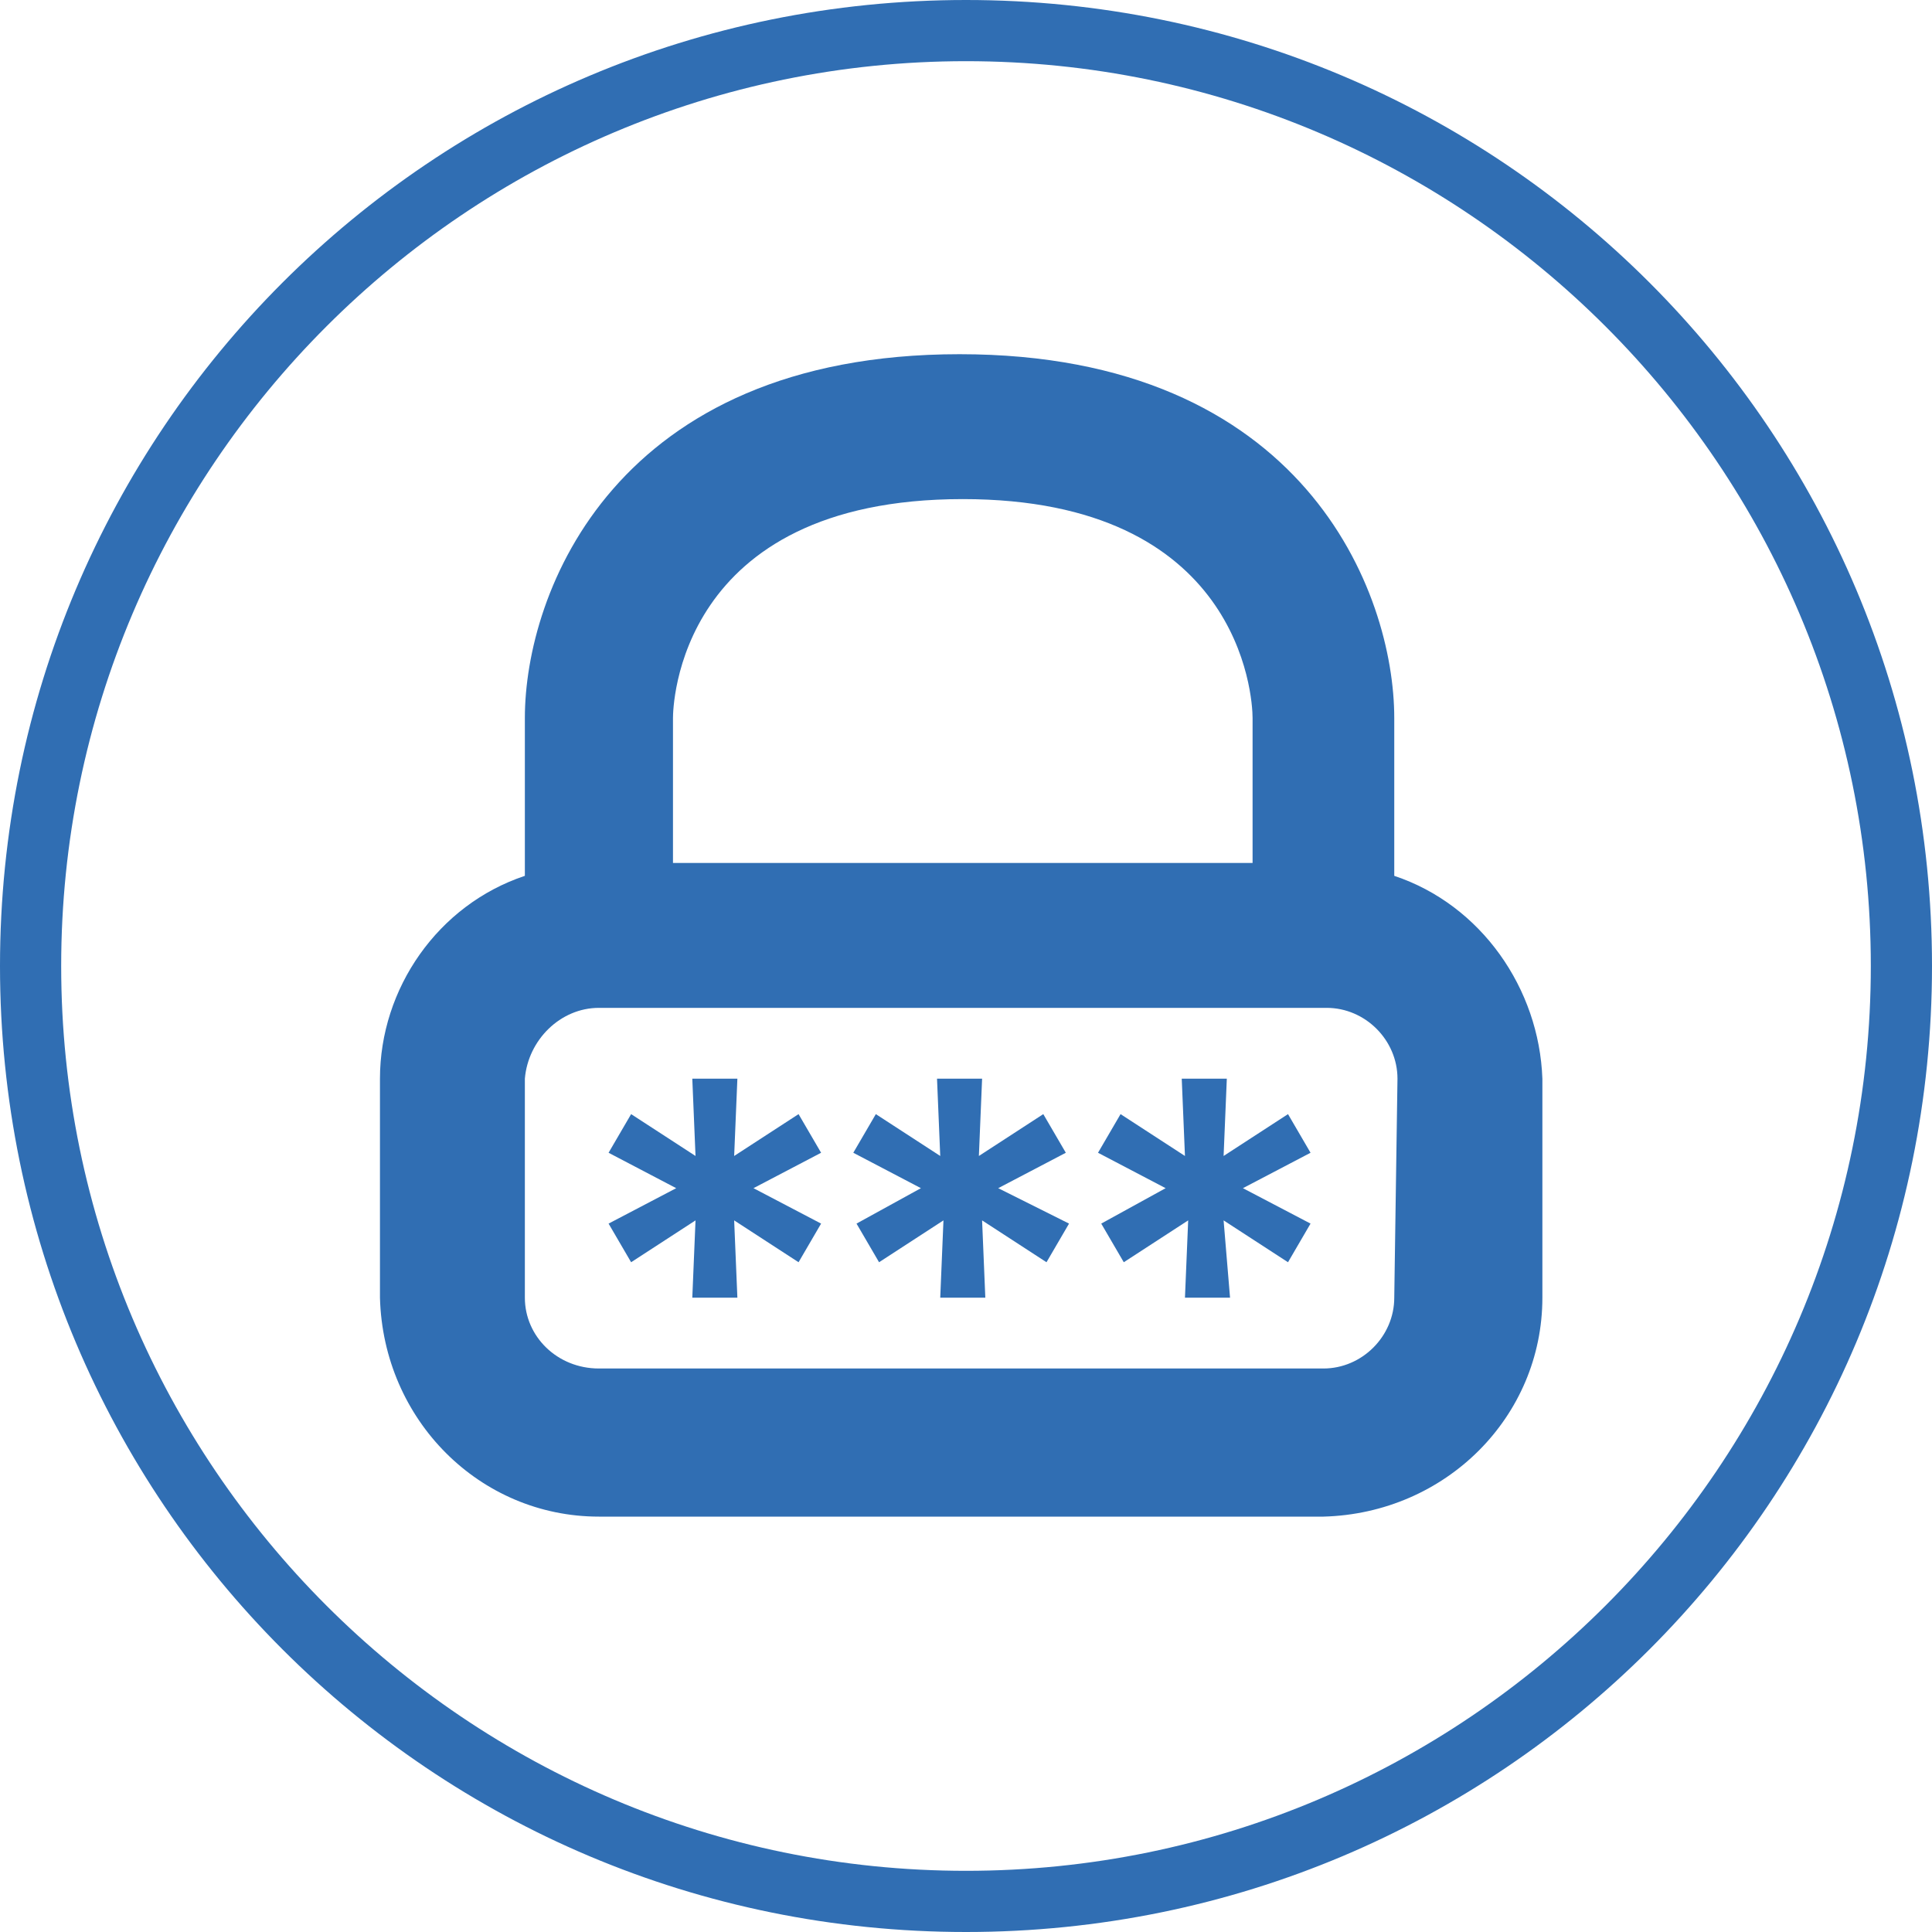
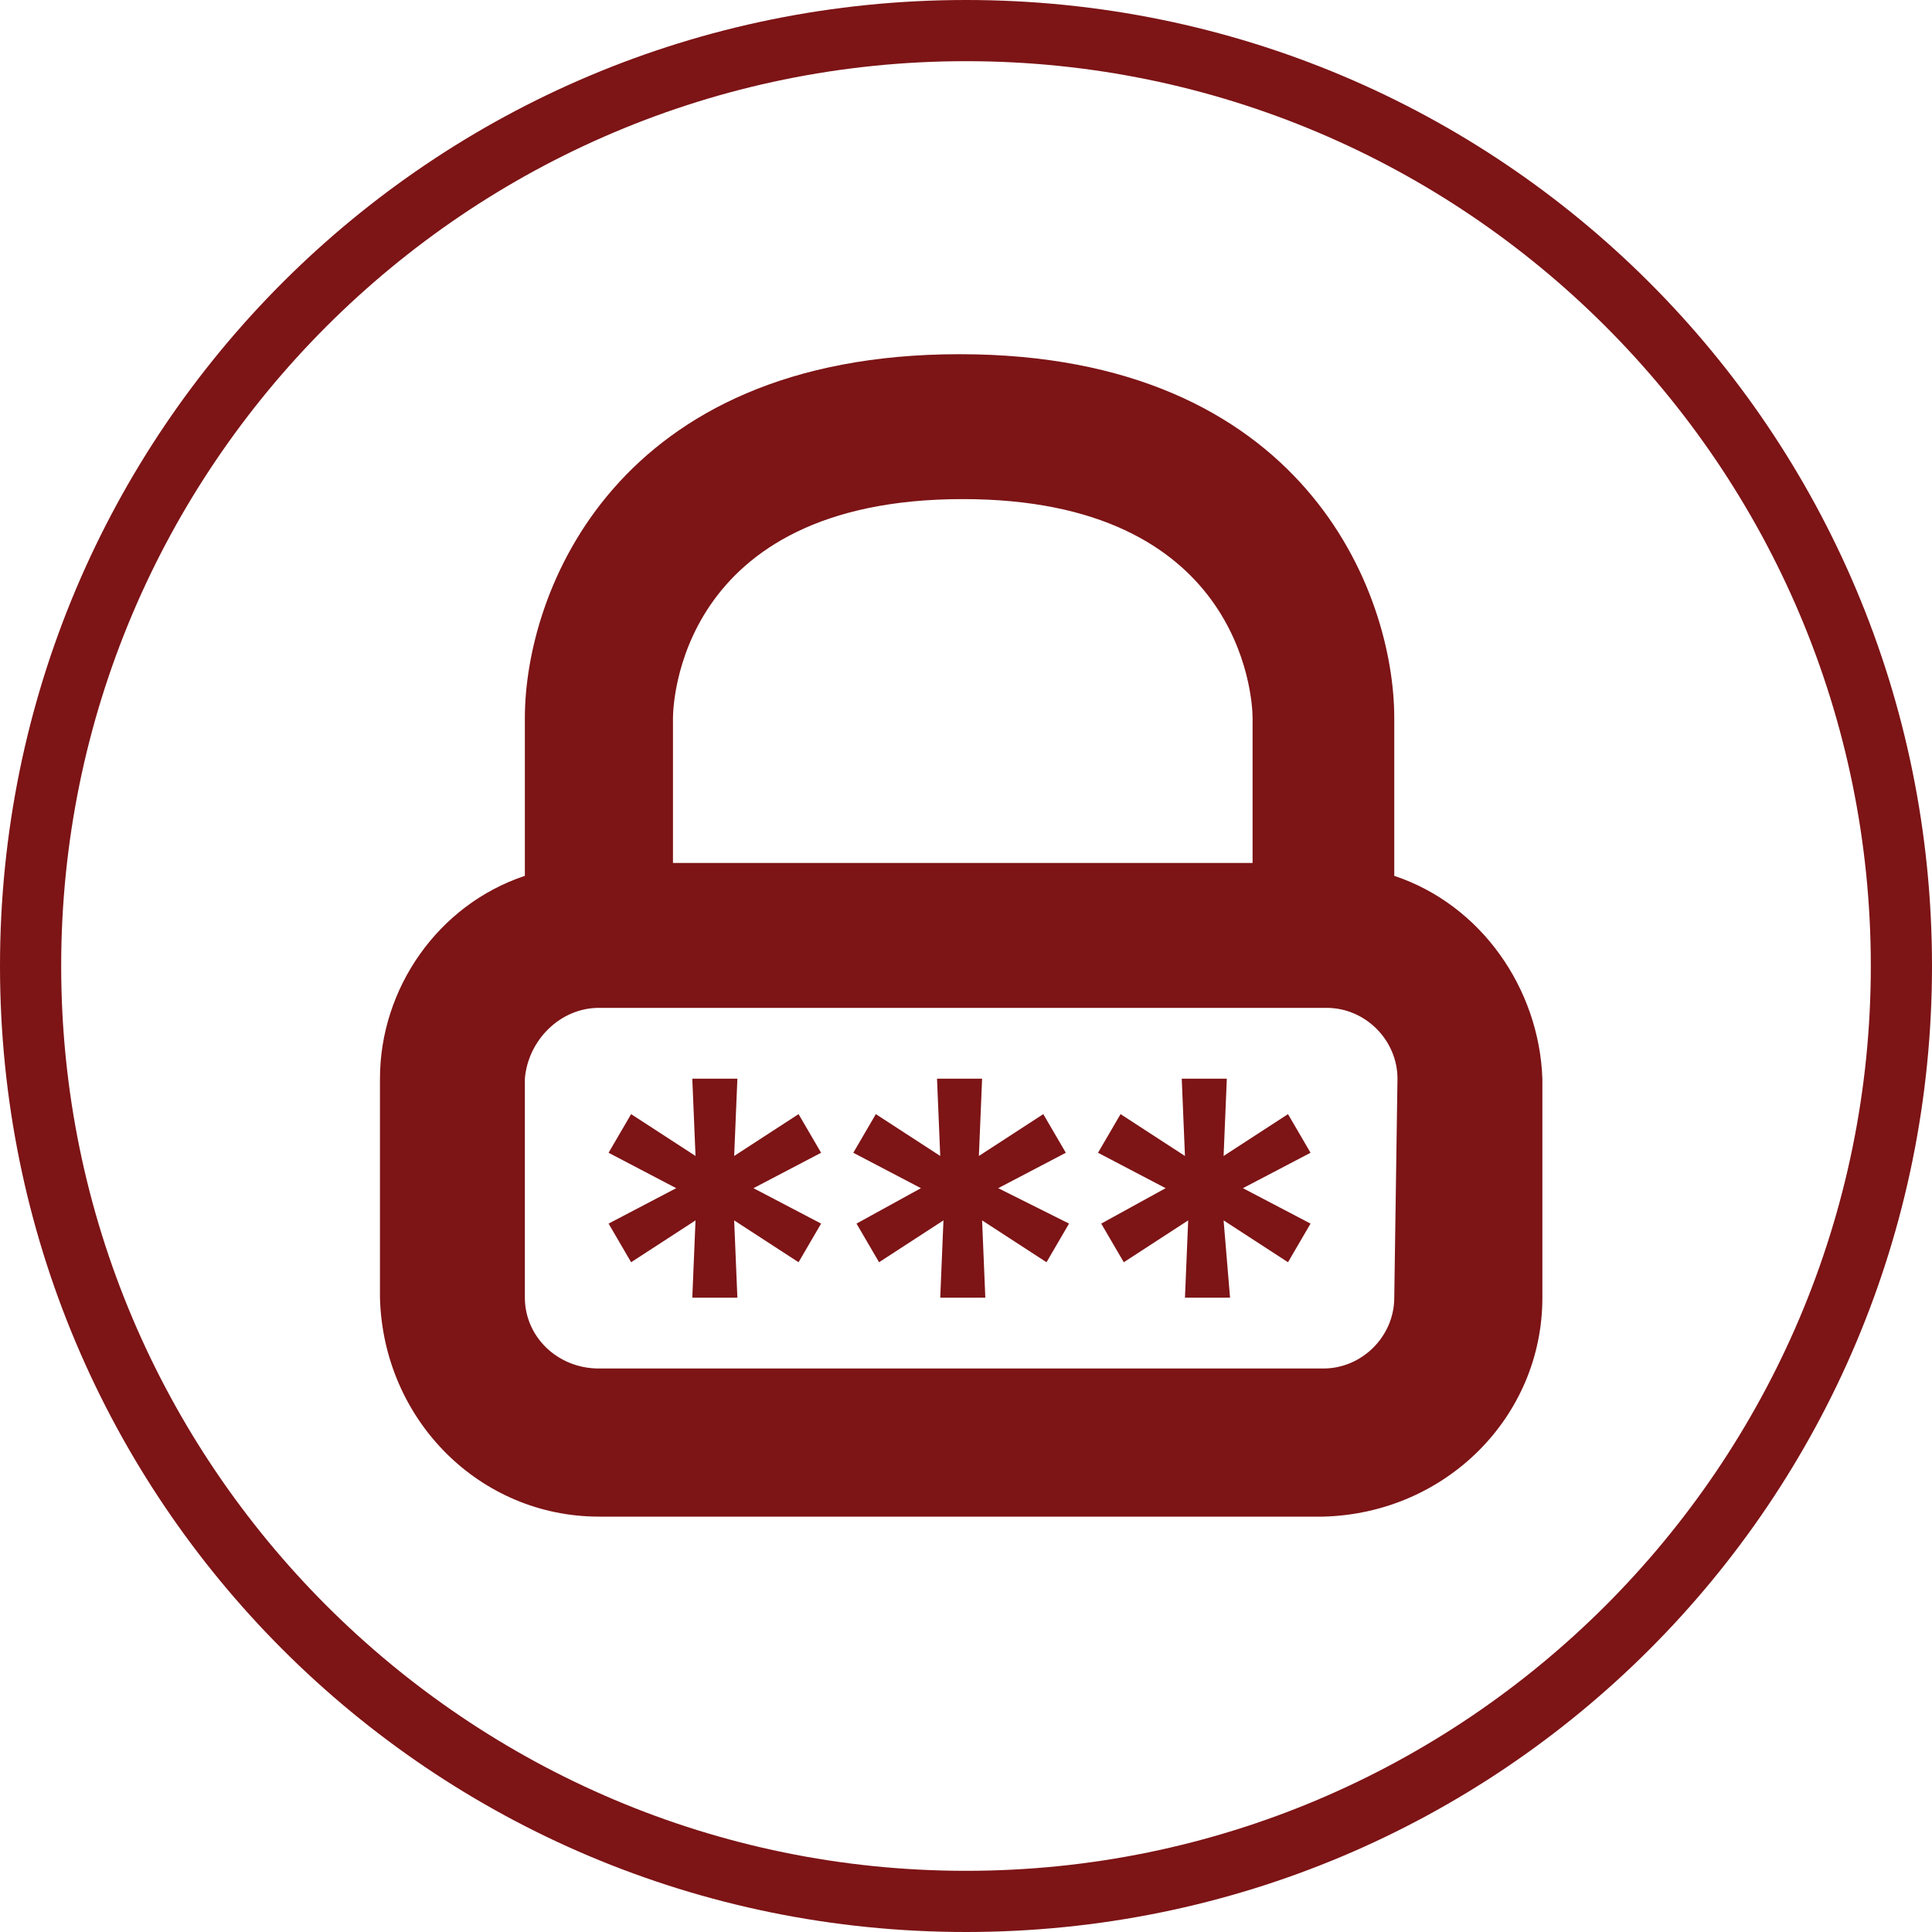
<svg xmlns="http://www.w3.org/2000/svg" version="1.1" id="Layer_1" x="0px" y="0px" viewBox="0 0 60 60" style="enable-background:new 0 0 60 60;" xml:space="preserve">
  <style type="text/css">
- 	.st0{fill:#306EB3;}
+ 	.st0{fill:#7D1416;}
</style>
  <g>
-     <path class="st0" d="M30,0C13.4,0,0,13.4,0,30s13.4,30,30,30s30-13.4,30-30S46.6,0,30,0z M30,58.1C14.5,58.1,1.9,45.5,1.9,30   S14.5,1.9,30,1.9c15.5,0,28.1,12.6,28.1,28.1C58.1,45.5,45.5,58.1,30,58.1z" />
+     <path class="st0" d="M30,0C13.4,0,0,13.4,0,30s13.4,30,30,30s30-13.4,30-30S46.6,0,30,0z M30,58.1C14.5,58.1,1.9,45.5,1.9,30   S14.5,1.9,30,1.9S58.1,14.5,58.1,30S45.5,58.1,30,58.1z" />
  </g>
  <g>
-     <path class="st0" d="M25.5,35.8l-2.1,1.1l2.1,1.1l-0.7,1.2l-2-1.3l0.1,2.4h-1.4l0.1-2.4l-2,1.3L18.9,38l2.1-1.1l-2.1-1.1l0.7-1.2   l2,1.3l-0.1-2.4h1.4l-0.1,2.4l2-1.3L25.5,35.8z M32.4,34.6l-2,1.3l0.1-2.4h-1.4l0.1,2.4l-2-1.3l-0.7,1.2l2.1,1.1L26.6,38l0.7,1.2   l2-1.3l-0.1,2.4h1.4l-0.1-2.4l2,1.3l0.7-1.2L31,36.9l2.1-1.1L32.4,34.6z M40,34.6l-2,1.3l0.1-2.4h-1.4l0.1,2.4l-2-1.3l-0.7,1.2   l2.1,1.1L34.2,38l0.7,1.2l2-1.3l-0.1,2.4h1.4L38,37.9l2,1.3l0.7-1.2l-2.1-1.1l2.1-1.1L40,34.6z M47.9,33.5v6.8c0,3.7-3,6.7-6.8,6.8   H18.6c-3.7,0-6.7-3-6.8-6.8v-6.8c0-2.8,1.8-5.4,4.5-6.3v-4.9c0-3.9,2.8-11.3,13.5-11.3s13.5,7.4,13.5,11.3v4.9   C46,28.1,47.8,30.7,47.9,33.5z M20.9,26.8h18v-4.5c0-0.7-0.4-6.8-9-6.8c-8.9,0-9,6.5-9,6.8V26.8z M43.4,33.5c0-1.2-1-2.2-2.2-2.2   H18.6c-1.2,0-2.2,1-2.3,2.2v6.8c0,1.2,1,2.2,2.3,2.2h22.5c1.2,0,2.2-1,2.2-2.2L43.4,33.5z" />
+     <path class="st0" d="M25.5,35.8l-2.1,1.1l2.1,1.1l-0.7,1.2l-2-1.3l0.1,2.4h-1.4l0.1-2.4l-2,1.3L18.9,38l2.1-1.1l-2.1-1.1l0.7-1.2   l2,1.3l-0.1-2.4h1.4l-0.1,2.4l2-1.3L25.5,35.8z M32.4,34.6l-2,1.3l0.1-2.4h-1.4l0.1,2.4l-2-1.3l-0.7,1.2l2.1,1.1l-2,1.1l0.7,1.2   l2-1.3l-0.1,2.4h1.4l-0.1-2.4l2,1.3l0.7-1.2L31,36.9l2.1-1.1L32.4,34.6z M40,34.6l-2,1.3l0.1-2.4h-1.4l0.1,2.4l-2-1.3l-0.7,1.2   l2.1,1.1l-2,1.1l0.7,1.2l2-1.3l-0.1,2.4h1.4L38,37.9l2,1.3l0.7-1.2l-2.1-1.1l2.1-1.1L40,34.6z M47.9,33.5v6.8c0,3.7-3,6.7-6.8,6.8   H18.6c-3.7,0-6.7-3-6.8-6.8v-6.8c0-2.8,1.8-5.4,4.5-6.3v-4.9c0-3.9,2.8-11.3,13.5-11.3s13.5,7.4,13.5,11.3v4.9   C46,28.1,47.8,30.7,47.9,33.5z M20.9,26.8h18v-4.5c0-0.7-0.4-6.8-9-6.8c-8.9,0-9,6.5-9,6.8C20.9,22.3,20.9,26.8,20.9,26.8z    M43.4,33.5c0-1.2-1-2.2-2.2-2.2H18.6c-1.2,0-2.2,1-2.3,2.2v6.8c0,1.2,1,2.2,2.3,2.2h22.5c1.2,0,2.2-1,2.2-2.2L43.4,33.5z" />
  </g>
</svg>
